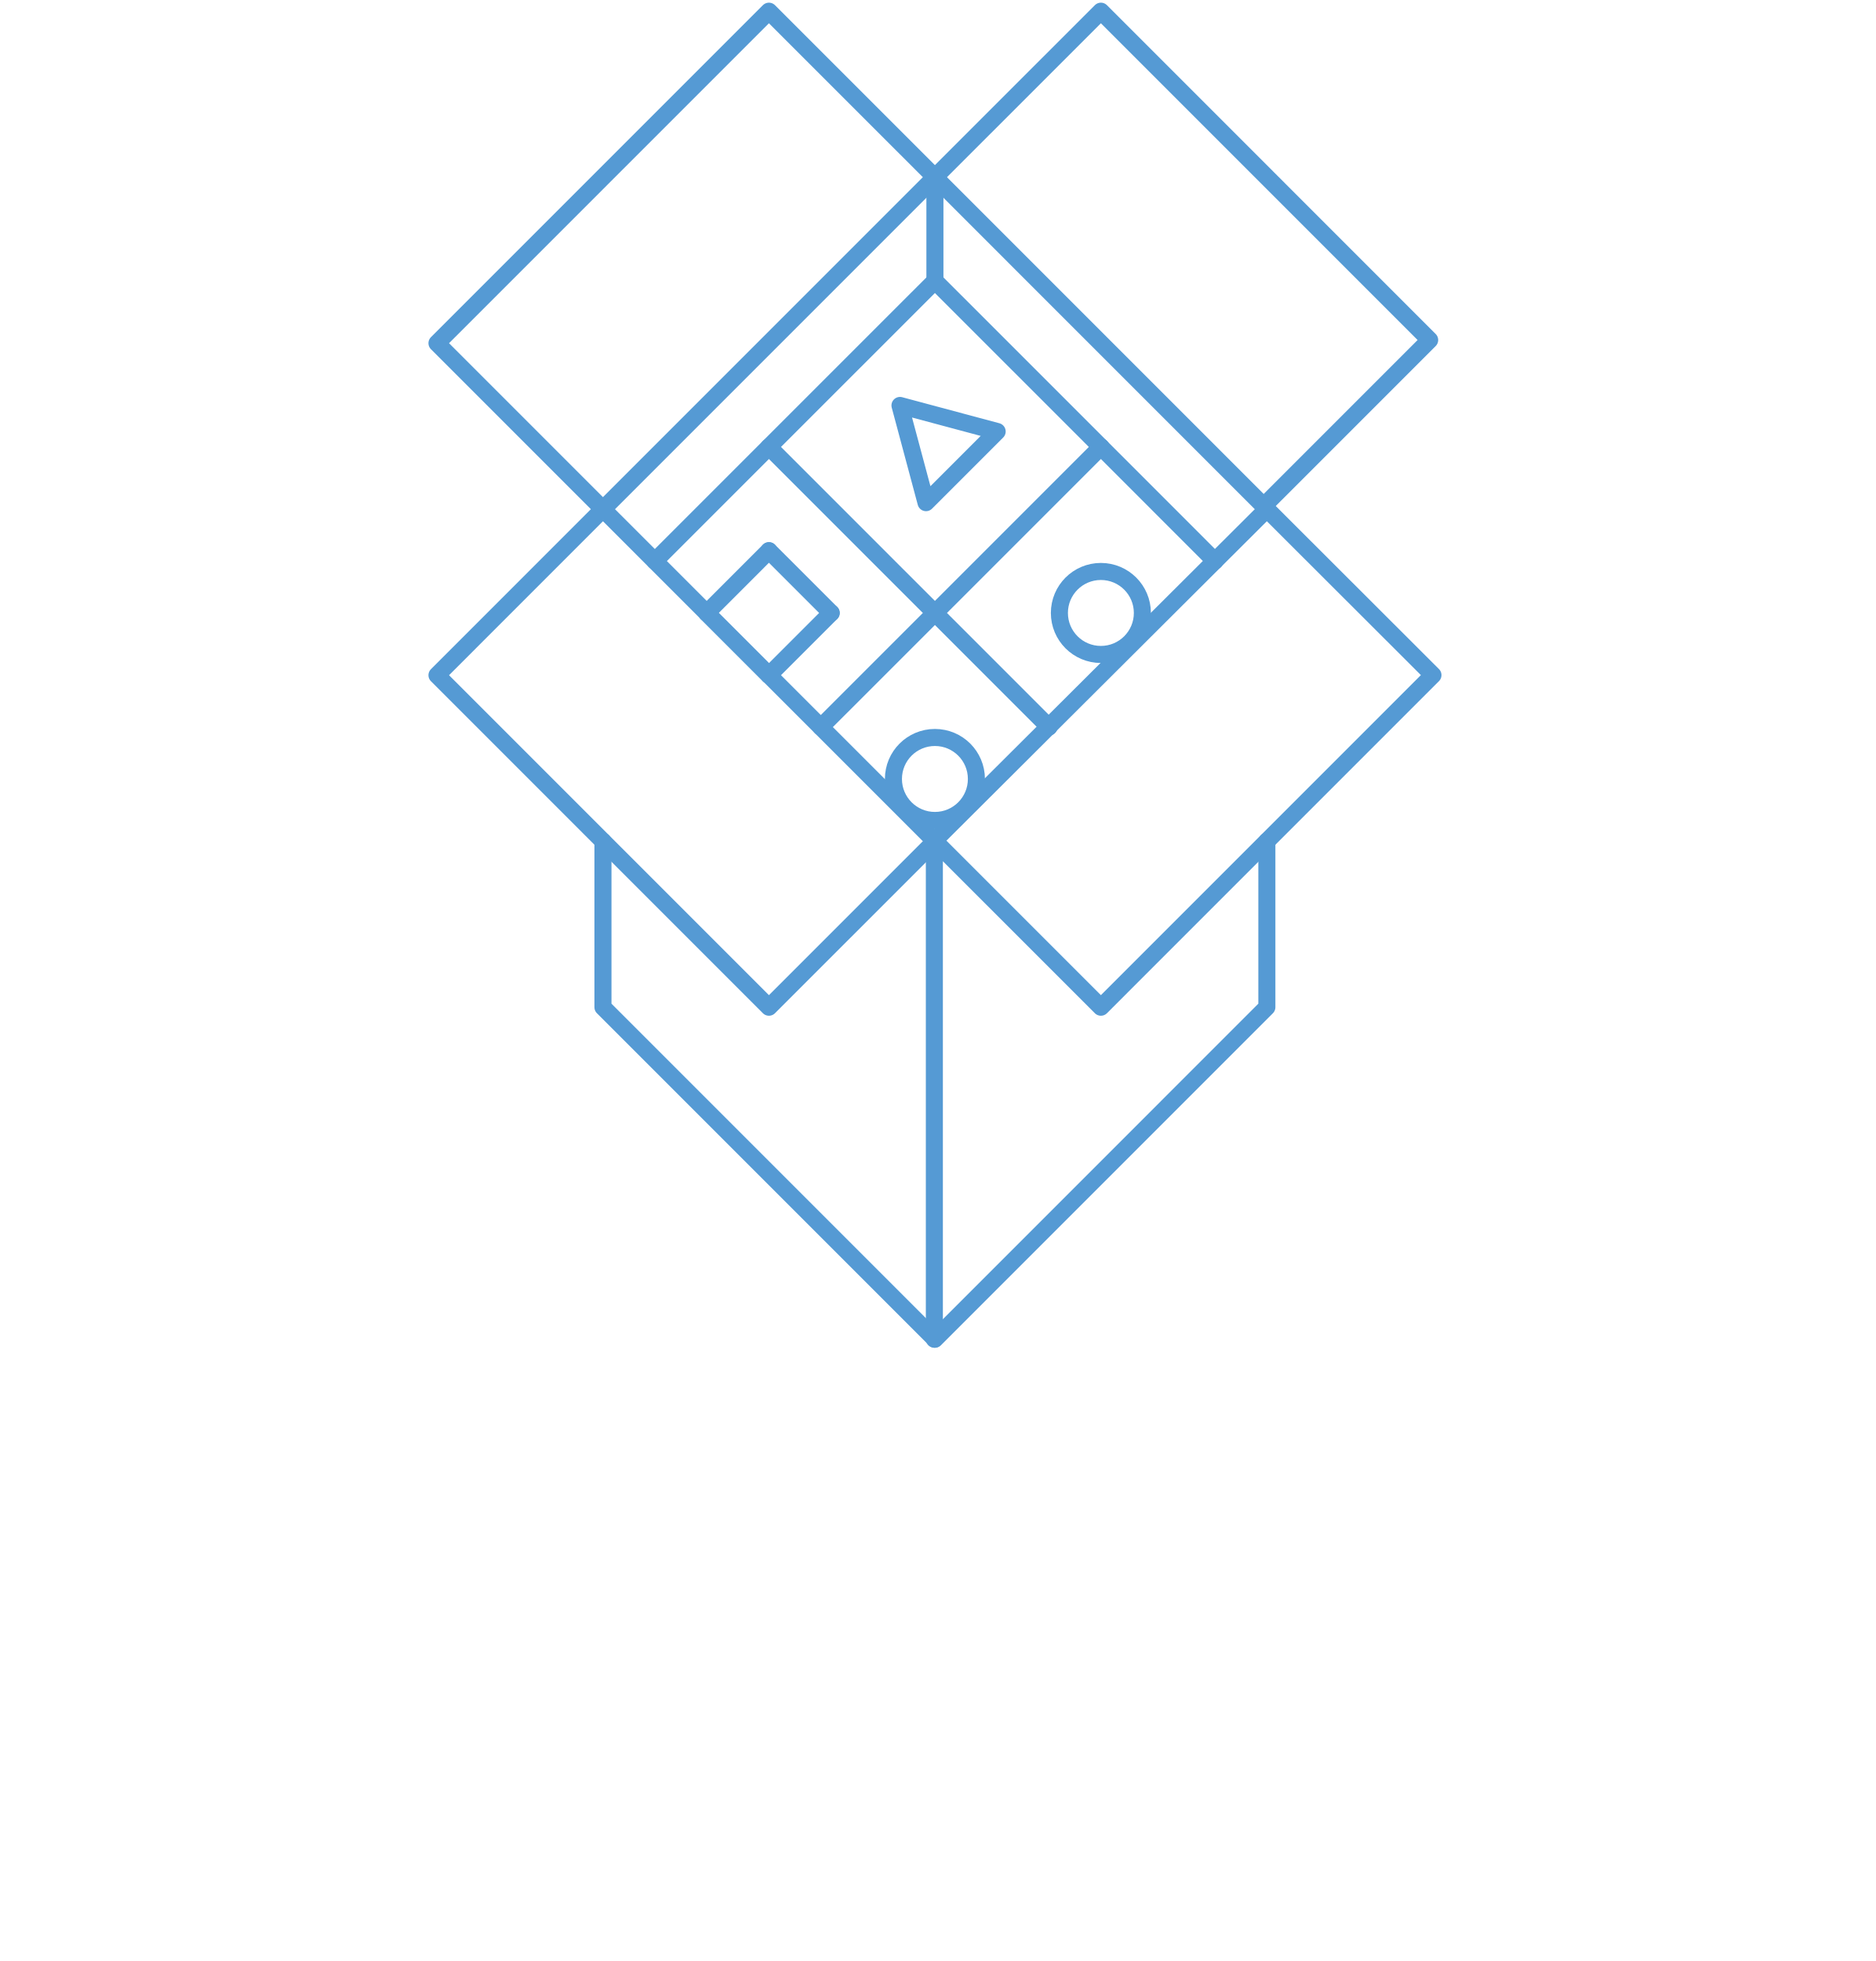
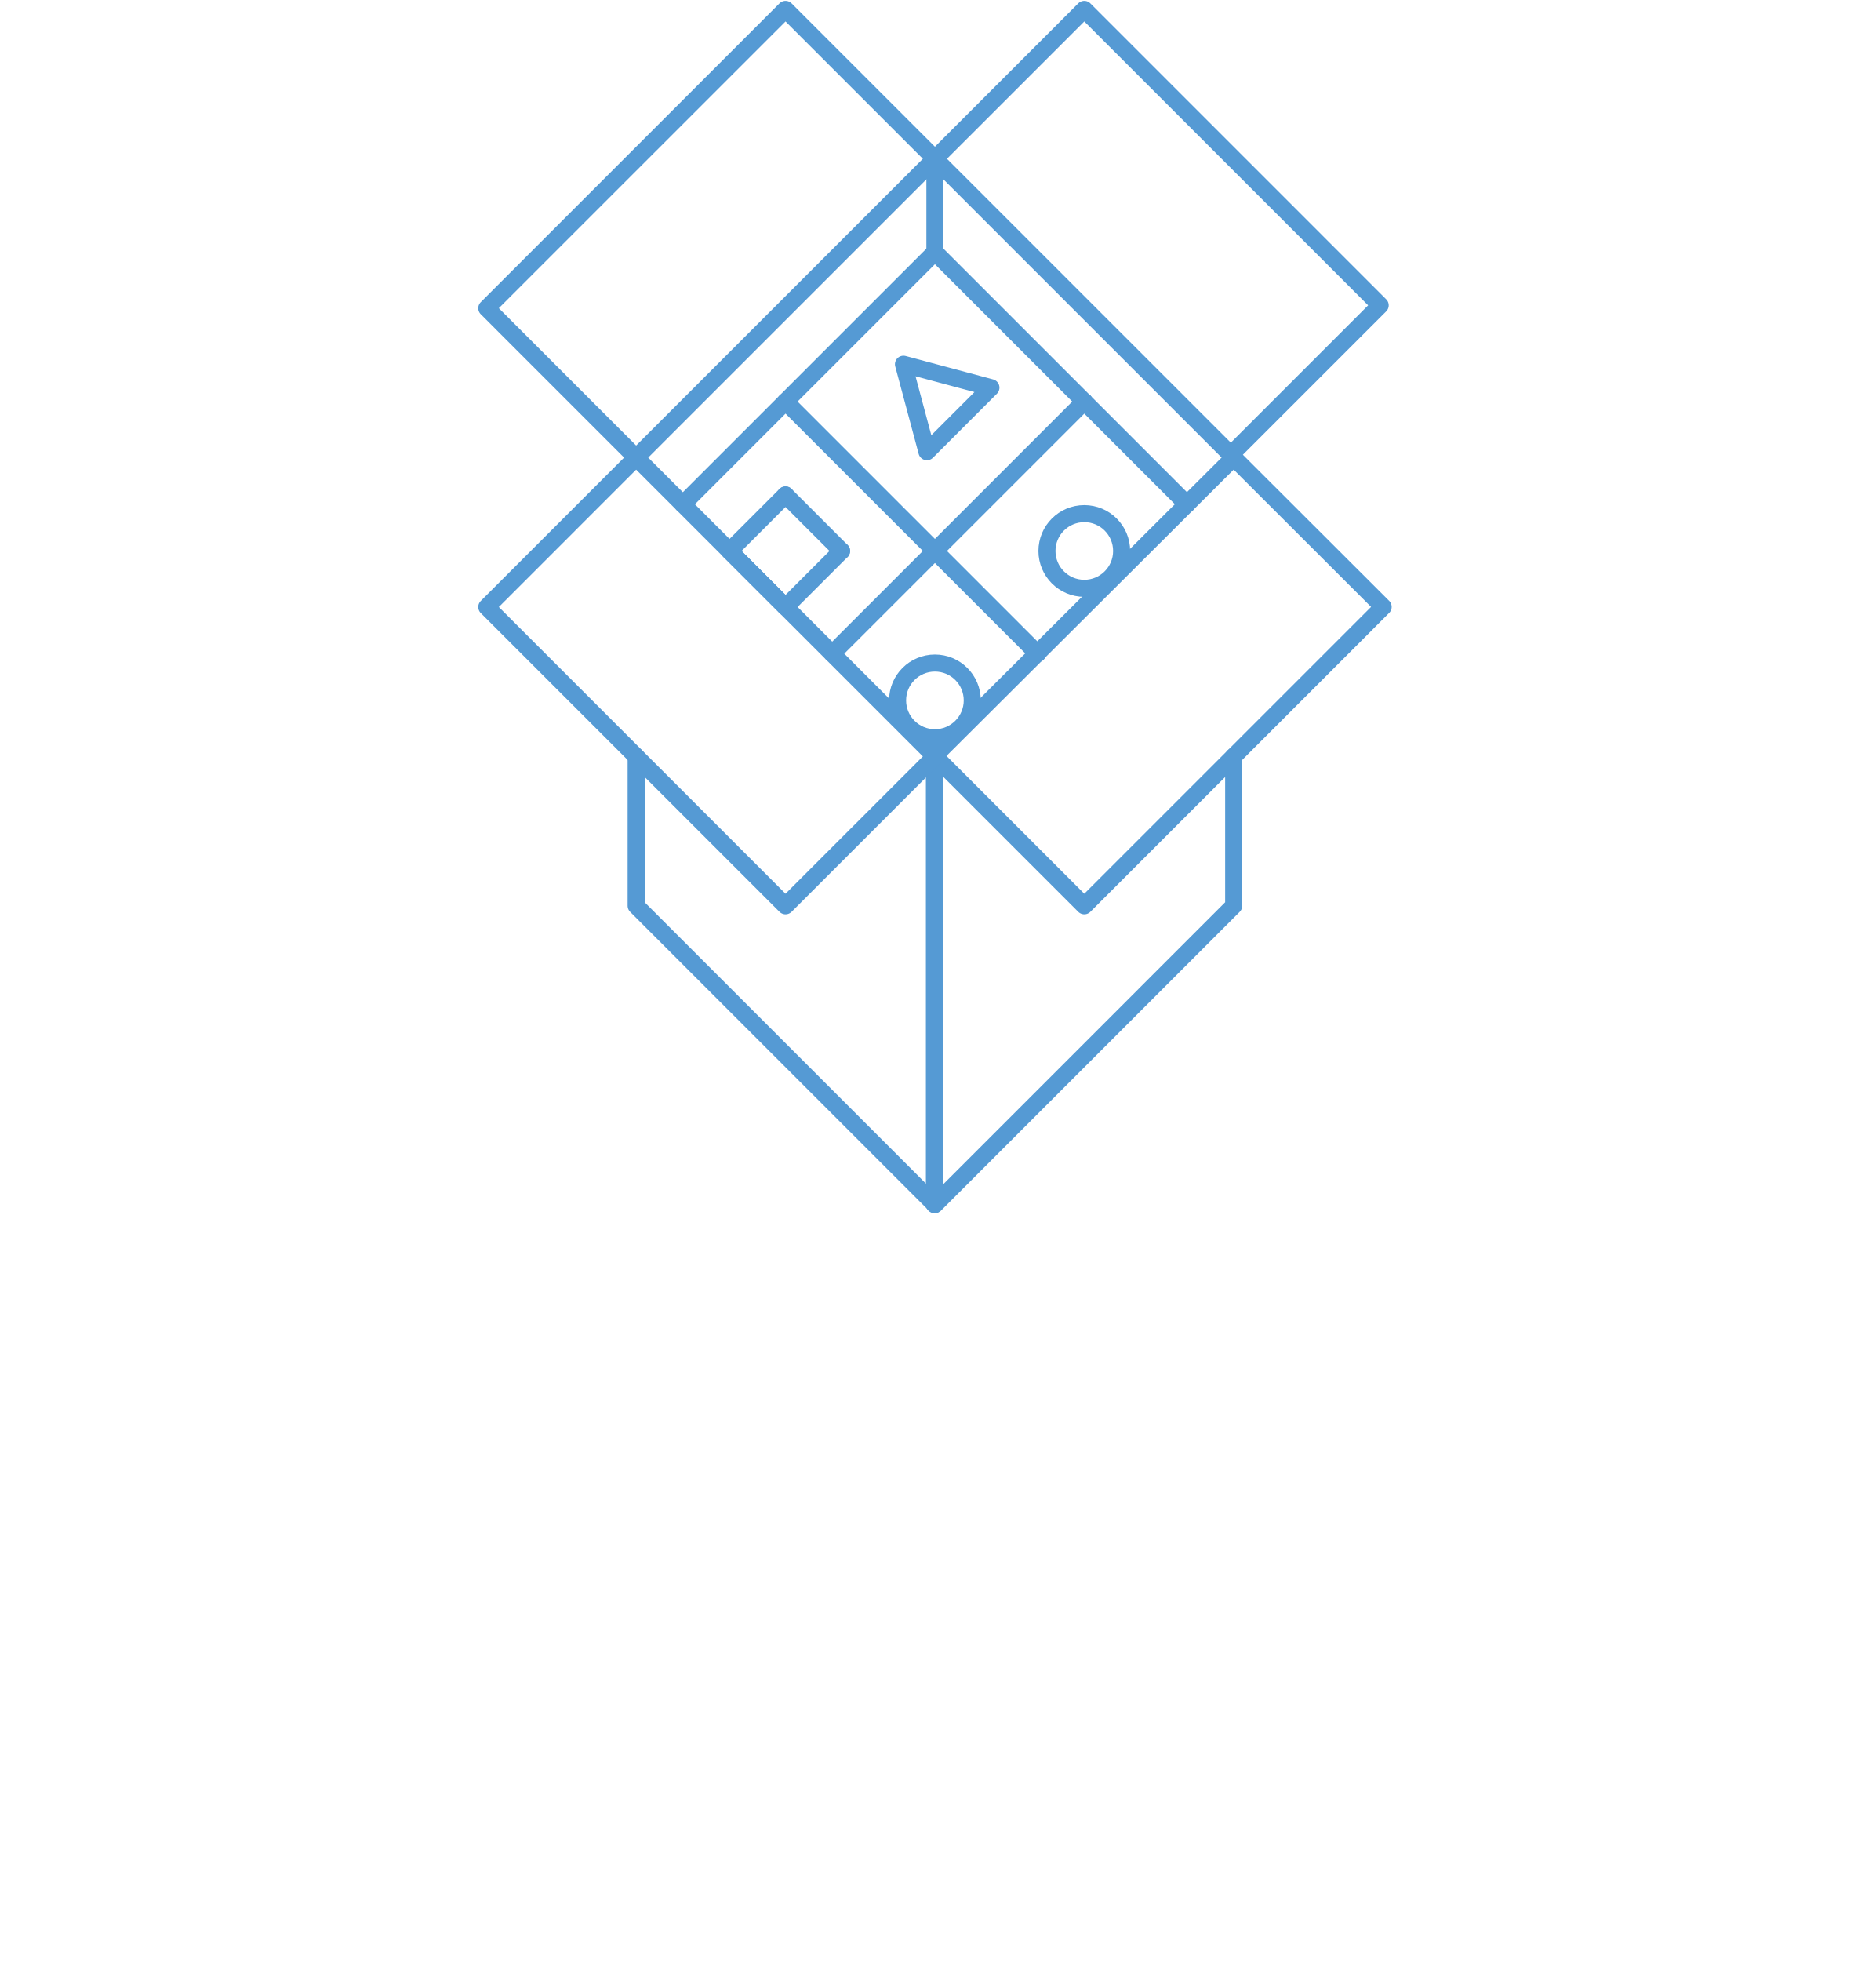
<svg xmlns="http://www.w3.org/2000/svg" version="1.1" id="Layer_1" x="0px" y="0px" width="220px" height="230px" viewBox="0 0 220 230" enable-background="new 0 0 220 230" xml:space="preserve">
  <g>
    <g>
-       <polyline fill="none" stroke="#559AD4" stroke-width="2" stroke-linecap="round" stroke-linejoin="round" stroke-miterlimit="10" points="    148.609,98.664 148.609,118.133 109.67,157.074 70.729,118.133 70.729,98.664   " />
-       <polyline fill="none" stroke="#559AD4" stroke-width="2" stroke-linecap="round" stroke-linejoin="round" stroke-miterlimit="10" points="    148.609,59.722 109.605,98.599 70.729,59.722   " />
-       <polyline fill="none" stroke="#559AD4" stroke-width="2" stroke-linecap="round" stroke-linejoin="round" stroke-miterlimit="10" points="    109.605,157.074 109.605,98.599 129.141,118.133 168.092,79.18 148.609,59.722 109.67,20.782 70.729,59.722 51.26,40.252     90.2,1.313 109.67,20.782   " />
-       <polyline fill="none" stroke="#559AD4" stroke-width="2" stroke-linecap="round" stroke-linejoin="round" stroke-miterlimit="10" points="    148.236,59.35 167.706,39.88 129.141,1.313 109.67,20.782 109.67,32.952   " />
-       <path fill="none" stroke="#559AD4" stroke-width="2" stroke-linecap="round" stroke-linejoin="round" stroke-miterlimit="10" d="    M99.934,88.927" />
-       <path fill="none" stroke="#559AD4" stroke-width="2" stroke-linecap="round" stroke-linejoin="round" stroke-miterlimit="10" d="    M119.404,88.927" />
-       <polyline fill="none" stroke="#559AD4" stroke-width="2" stroke-linecap="round" stroke-linejoin="round" stroke-miterlimit="10" points="    70.729,59.722 51.26,79.193 90.2,118.133 109.67,98.664   " />
+       <polyline fill="none" stroke="#559AD4" stroke-width="2" stroke-linecap="round" stroke-linejoin="round" stroke-miterlimit="10" points="    144.716,88.717 144.716,106.239 109.67,141.286 74.624,106.239 74.624,88.717   " />
+       <polyline fill="none" stroke="#559AD4" stroke-width="2" stroke-linecap="round" stroke-linejoin="round" stroke-miterlimit="10" points="    144.716,53.669 109.612,88.658 74.624,53.669   " />
+       <polyline fill="none" stroke="#559AD4" stroke-width="2" stroke-linecap="round" stroke-linejoin="round" stroke-miterlimit="10" points="    109.612,141.286 109.612,88.658 127.193,106.239 162.25,71.181 144.716,53.669 109.67,18.623 74.624,53.669 57.101,36.146     92.147,1.101 109.67,18.623   " />
+       <polyline fill="none" stroke="#559AD4" stroke-width="2" stroke-linecap="round" stroke-linejoin="round" stroke-miterlimit="10" points="    144.381,53.334 161.902,35.811 127.193,1.101 109.67,18.623 109.67,29.576   " />
+       <path fill="none" stroke="#559AD4" stroke-width="2" stroke-linecap="round" stroke-linejoin="round" stroke-miterlimit="10" d="    M100.908,79.953" />
+       <path fill="none" stroke="#559AD4" stroke-width="2" stroke-linecap="round" stroke-linejoin="round" stroke-miterlimit="10" d="    M118.432,79.953" />
+       <polyline fill="none" stroke="#559AD4" stroke-width="2" stroke-linecap="round" stroke-linejoin="round" stroke-miterlimit="10" points="    74.624,53.669 57.101,71.193 92.147,106.239 109.67,88.717   " />
    </g>
    <g>
      <g>
        <g>
-           <line fill="none" stroke="#559AD4" stroke-width="2" stroke-linecap="round" stroke-linejoin="round" stroke-miterlimit="10" x1="109.67" y1="71.892" x2="96.284" y2="85.277" />
-           <path fill="none" stroke="#559AD4" stroke-width="2" stroke-linecap="round" stroke-linejoin="round" stroke-miterlimit="10" d="      M90.199,110.832" />
-           <path fill="none" stroke="#559AD4" stroke-width="2" stroke-linecap="round" stroke-linejoin="round" stroke-miterlimit="10" d="      M96.284,85.277" />
-           <path fill="none" stroke="#559AD4" stroke-width="2" stroke-linecap="round" stroke-linejoin="round" stroke-miterlimit="10" d="      M109.67,110.832" />
+           <line fill="none" stroke="#559AD4" stroke-width="2" stroke-linecap="round" stroke-linejoin="round" stroke-miterlimit="10" x1="109.67" y1="64.622" x2="97.623" y2="76.668" />
+           <path fill="none" stroke="#559AD4" stroke-width="2" stroke-linecap="round" stroke-linejoin="round" stroke-miterlimit="10" d="      M92.147,99.668" />
+           <path fill="none" stroke="#559AD4" stroke-width="2" stroke-linecap="round" stroke-linejoin="round" stroke-miterlimit="10" d="      M97.623,76.668" />
+           <path fill="none" stroke="#559AD4" stroke-width="2" stroke-linecap="round" stroke-linejoin="round" stroke-miterlimit="10" d="      M109.67,99.668" />
        </g>
-         <circle fill="none" stroke="#559AD4" stroke-width="2" stroke-linecap="round" stroke-linejoin="round" stroke-miterlimit="10" cx="109.67" cy="91.363" r="4.867" />
+         <circle fill="none" stroke="#559AD4" stroke-width="2" stroke-linecap="round" stroke-linejoin="round" stroke-miterlimit="10" cx="109.67" cy="82.146" r="4.38" />
      </g>
      <g>
        <g>
-           <path fill="none" stroke="#559AD4" stroke-width="2" stroke-linecap="round" stroke-linejoin="round" stroke-miterlimit="10" d="      M109.67,91.363" />
-           <polyline fill="none" stroke="#559AD4" stroke-width="2" stroke-linecap="round" stroke-linejoin="round" stroke-miterlimit="10" points="      109.67,71.892 90.199,52.421 76.814,65.807     " />
-           <path fill="none" stroke="#559AD4" stroke-width="2" stroke-linecap="round" stroke-linejoin="round" stroke-miterlimit="10" d="      M76.814,65.807" />
-           <path fill="none" stroke="#559AD4" stroke-width="2" stroke-linecap="round" stroke-linejoin="round" stroke-miterlimit="10" d="      M96.284,85.277" />
-           <path fill="none" stroke="#559AD4" stroke-width="2" stroke-linecap="round" stroke-linejoin="round" stroke-miterlimit="10" d="      M96.284,85.277" />
-           <path fill="none" stroke="#559AD4" stroke-width="2" stroke-linecap="round" stroke-linejoin="round" stroke-miterlimit="10" d="      M109.67,71.892" />
+           <path fill="none" stroke="#559AD4" stroke-width="2" stroke-linecap="round" stroke-linejoin="round" stroke-miterlimit="10" d="      M109.67,82.146" />
+           <polyline fill="none" stroke="#559AD4" stroke-width="2" stroke-linecap="round" stroke-linejoin="round" stroke-miterlimit="10" points="      109.67,64.622 92.147,47.098 80.1,59.146     " />
+           <path fill="none" stroke="#559AD4" stroke-width="2" stroke-linecap="round" stroke-linejoin="round" stroke-miterlimit="10" d="      M80.1,59.146" />
+           <path fill="none" stroke="#559AD4" stroke-width="2" stroke-linecap="round" stroke-linejoin="round" stroke-miterlimit="10" d="      M97.623,76.668" />
+           <path fill="none" stroke="#559AD4" stroke-width="2" stroke-linecap="round" stroke-linejoin="round" stroke-miterlimit="10" d="      M97.623,76.668" />
+           <path fill="none" stroke="#559AD4" stroke-width="2" stroke-linecap="round" stroke-linejoin="round" stroke-miterlimit="10" d="      M109.67,64.622" />
        </g>
        <g>
-           <line fill="none" stroke="#559AD4" stroke-width="2" stroke-linecap="round" stroke-linejoin="round" stroke-miterlimit="10" x1="90.199" y1="64.59" x2="82.898" y2="71.892" />
-           <line fill="none" stroke="#559AD4" stroke-width="2" stroke-linecap="round" stroke-linejoin="round" stroke-miterlimit="10" x1="97.501" y1="71.892" x2="90.199" y2="64.59" />
-           <line fill="none" stroke="#559AD4" stroke-width="2" stroke-linecap="round" stroke-linejoin="round" stroke-miterlimit="10" x1="90.199" y1="79.193" x2="82.898" y2="71.892" />
-           <line fill="none" stroke="#559AD4" stroke-width="2" stroke-linecap="round" stroke-linejoin="round" stroke-miterlimit="10" x1="97.501" y1="71.892" x2="90.199" y2="79.193" />
+           <line fill="none" stroke="#559AD4" stroke-width="2" stroke-linecap="round" stroke-linejoin="round" stroke-miterlimit="10" x1="92.147" y1="58.05" x2="85.576" y2="64.622" />
+           <line fill="none" stroke="#559AD4" stroke-width="2" stroke-linecap="round" stroke-linejoin="round" stroke-miterlimit="10" x1="98.718" y1="64.622" x2="92.147" y2="58.05" />
+           <line fill="none" stroke="#559AD4" stroke-width="2" stroke-linecap="round" stroke-linejoin="round" stroke-miterlimit="10" x1="92.147" y1="71.193" x2="85.576" y2="64.622" />
+           <line fill="none" stroke="#559AD4" stroke-width="2" stroke-linecap="round" stroke-linejoin="round" stroke-miterlimit="10" x1="98.718" y1="64.622" x2="92.147" y2="71.193" />
        </g>
      </g>
      <g>
        <g>
-           <path fill="none" stroke="#559AD4" stroke-width="2" stroke-linecap="round" stroke-linejoin="round" stroke-miterlimit="10" d="      M129.141,71.892" />
-           <path fill="none" stroke="#559AD4" stroke-width="2" stroke-linecap="round" stroke-linejoin="round" stroke-miterlimit="10" d="      M109.67,91.363" />
-           <path fill="none" stroke="#559AD4" stroke-width="2" stroke-linecap="round" stroke-linejoin="round" stroke-miterlimit="10" d="      M90.199,71.892" />
-           <polyline fill="none" stroke="#559AD4" stroke-width="2" stroke-linecap="round" stroke-linejoin="round" stroke-miterlimit="10" points="      129.141,52.421 109.67,32.952 90.199,52.421     " />
-           <path fill="none" stroke="#559AD4" stroke-width="2" stroke-linecap="round" stroke-linejoin="round" stroke-miterlimit="10" d="      M109.67,71.892" />
-           <path fill="none" stroke="#559AD4" stroke-width="2" stroke-linecap="round" stroke-linejoin="round" stroke-miterlimit="10" d="      M90.199,52.421" />
-           <path fill="none" stroke="#559AD4" stroke-width="2" stroke-linecap="round" stroke-linejoin="round" stroke-miterlimit="10" d="      M109.67,91.363" />
-           <line fill="none" stroke="#559AD4" stroke-width="2" stroke-linecap="round" stroke-linejoin="round" stroke-miterlimit="10" x1="129.141" y1="52.421" x2="109.67" y2="71.892" />
+           <path fill="none" stroke="#559AD4" stroke-width="2" stroke-linecap="round" stroke-linejoin="round" stroke-miterlimit="10" d="      M127.193,64.622" />
+           <path fill="none" stroke="#559AD4" stroke-width="2" stroke-linecap="round" stroke-linejoin="round" stroke-miterlimit="10" d="      M109.67,82.146" />
+           <path fill="none" stroke="#559AD4" stroke-width="2" stroke-linecap="round" stroke-linejoin="round" stroke-miterlimit="10" d="      M92.147,64.622" />
+           <polyline fill="none" stroke="#559AD4" stroke-width="2" stroke-linecap="round" stroke-linejoin="round" stroke-miterlimit="10" points="      127.193,47.098 109.67,29.576 92.147,47.098     " />
+           <path fill="none" stroke="#559AD4" stroke-width="2" stroke-linecap="round" stroke-linejoin="round" stroke-miterlimit="10" d="      M109.67,64.622" />
+           <path fill="none" stroke="#559AD4" stroke-width="2" stroke-linecap="round" stroke-linejoin="round" stroke-miterlimit="10" d="      M92.147,47.098" />
+           <path fill="none" stroke="#559AD4" stroke-width="2" stroke-linecap="round" stroke-linejoin="round" stroke-miterlimit="10" d="      M109.67,82.146" />
+           <line fill="none" stroke="#559AD4" stroke-width="2" stroke-linecap="round" stroke-linejoin="round" stroke-miterlimit="10" x1="127.193" y1="47.098" x2="109.67" y2="64.622" />
        </g>
-         <polygon fill="none" stroke="#559AD4" stroke-width="2" stroke-linecap="round" stroke-linejoin="round" stroke-miterlimit="10" points="     108.626,58.954 105.572,47.554 116.971,50.608    " />
+         <polygon fill="none" stroke="#559AD4" stroke-width="2" stroke-linecap="round" stroke-linejoin="round" stroke-miterlimit="10" points="     108.731,52.978 105.982,42.718 116.241,45.466    " />
      </g>
      <g>
        <g>
-           <path fill="none" stroke="#559AD4" stroke-width="2" stroke-linecap="round" stroke-linejoin="round" stroke-miterlimit="10" d="      M109.67,91.363" />
-           <path fill="none" stroke="#559AD4" stroke-width="2" stroke-linecap="round" stroke-linejoin="round" stroke-miterlimit="10" d="      M109.67,71.892" />
-           <line fill="none" stroke="#559AD4" stroke-width="2" stroke-linecap="round" stroke-linejoin="round" stroke-miterlimit="10" x1="142.525" y1="65.807" x2="129.141" y2="52.421" />
-           <path fill="none" stroke="#559AD4" stroke-width="2" stroke-linecap="round" stroke-linejoin="round" stroke-miterlimit="10" d="      M148.609,91.363" />
-           <path fill="none" stroke="#559AD4" stroke-width="2" stroke-linecap="round" stroke-linejoin="round" stroke-miterlimit="10" d="      M109.67,71.892" />
-           <path fill="none" stroke="#559AD4" stroke-width="2" stroke-linecap="round" stroke-linejoin="round" stroke-miterlimit="10" d="      M142.525,65.807" />
+           <path fill="none" stroke="#559AD4" stroke-width="2" stroke-linecap="round" stroke-linejoin="round" stroke-miterlimit="10" d="      M109.67,82.146" />
+           <path fill="none" stroke="#559AD4" stroke-width="2" stroke-linecap="round" stroke-linejoin="round" stroke-miterlimit="10" d="      M109.67,64.622" />
+           <line fill="none" stroke="#559AD4" stroke-width="2" stroke-linecap="round" stroke-linejoin="round" stroke-miterlimit="10" x1="139.24" y1="59.146" x2="127.193" y2="47.098" />
+           <path fill="none" stroke="#559AD4" stroke-width="2" stroke-linecap="round" stroke-linejoin="round" stroke-miterlimit="10" d="      M144.716,82.146" />
+           <path fill="none" stroke="#559AD4" stroke-width="2" stroke-linecap="round" stroke-linejoin="round" stroke-miterlimit="10" d="      M109.67,64.622" />
+           <path fill="none" stroke="#559AD4" stroke-width="2" stroke-linecap="round" stroke-linejoin="round" stroke-miterlimit="10" d="      M139.24,59.146" />
        </g>
-         <circle fill="none" stroke="#559AD4" stroke-width="2" stroke-linecap="round" stroke-linejoin="round" stroke-miterlimit="10" cx="129.139" cy="71.892" r="4.867" />
+         <circle fill="none" stroke="#559AD4" stroke-width="2" stroke-linecap="round" stroke-linejoin="round" stroke-miterlimit="10" cx="127.192" cy="64.622" r="4.38" />
      </g>
    </g>
-     <line fill="none" stroke="#559AD4" stroke-width="2" stroke-linecap="round" stroke-linejoin="round" stroke-miterlimit="10" x1="109.67" y1="71.892" x2="123.055" y2="85.277" />
+     <line fill="none" stroke="#559AD4" stroke-width="2" stroke-linecap="round" stroke-linejoin="round" stroke-miterlimit="10" x1="109.67" y1="64.622" x2="121.717" y2="76.668" />
  </g>
</svg>
